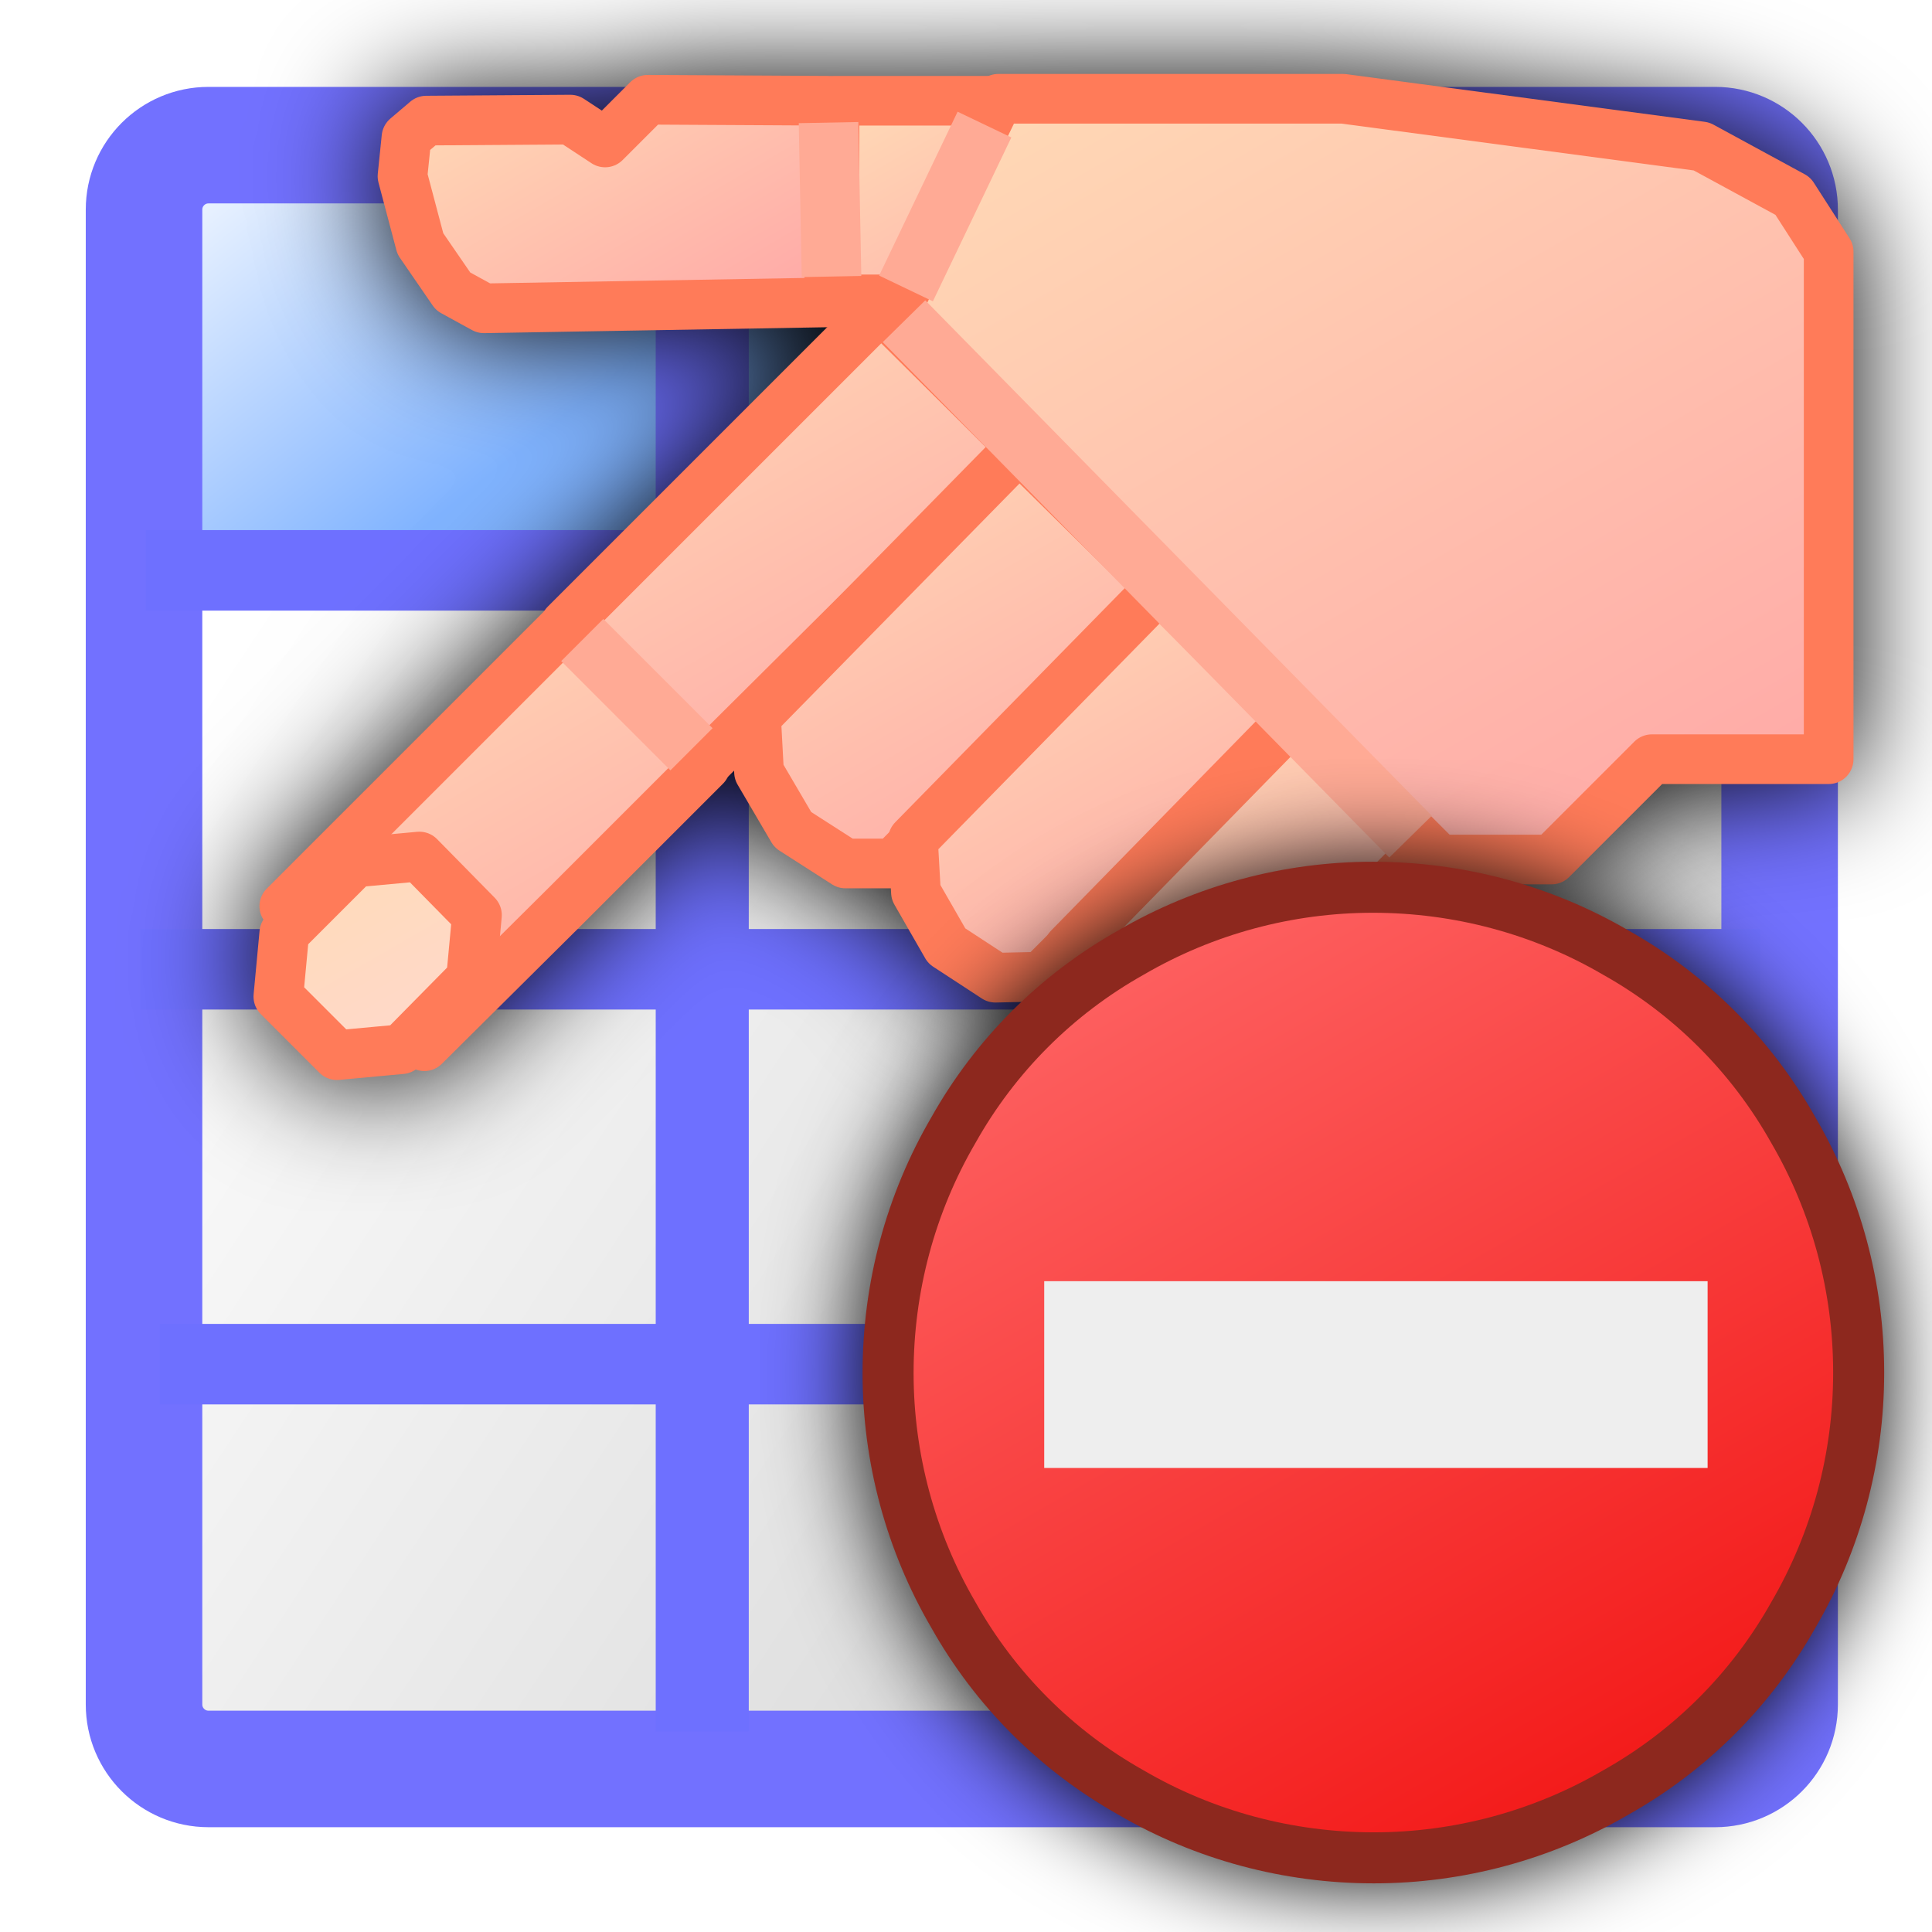
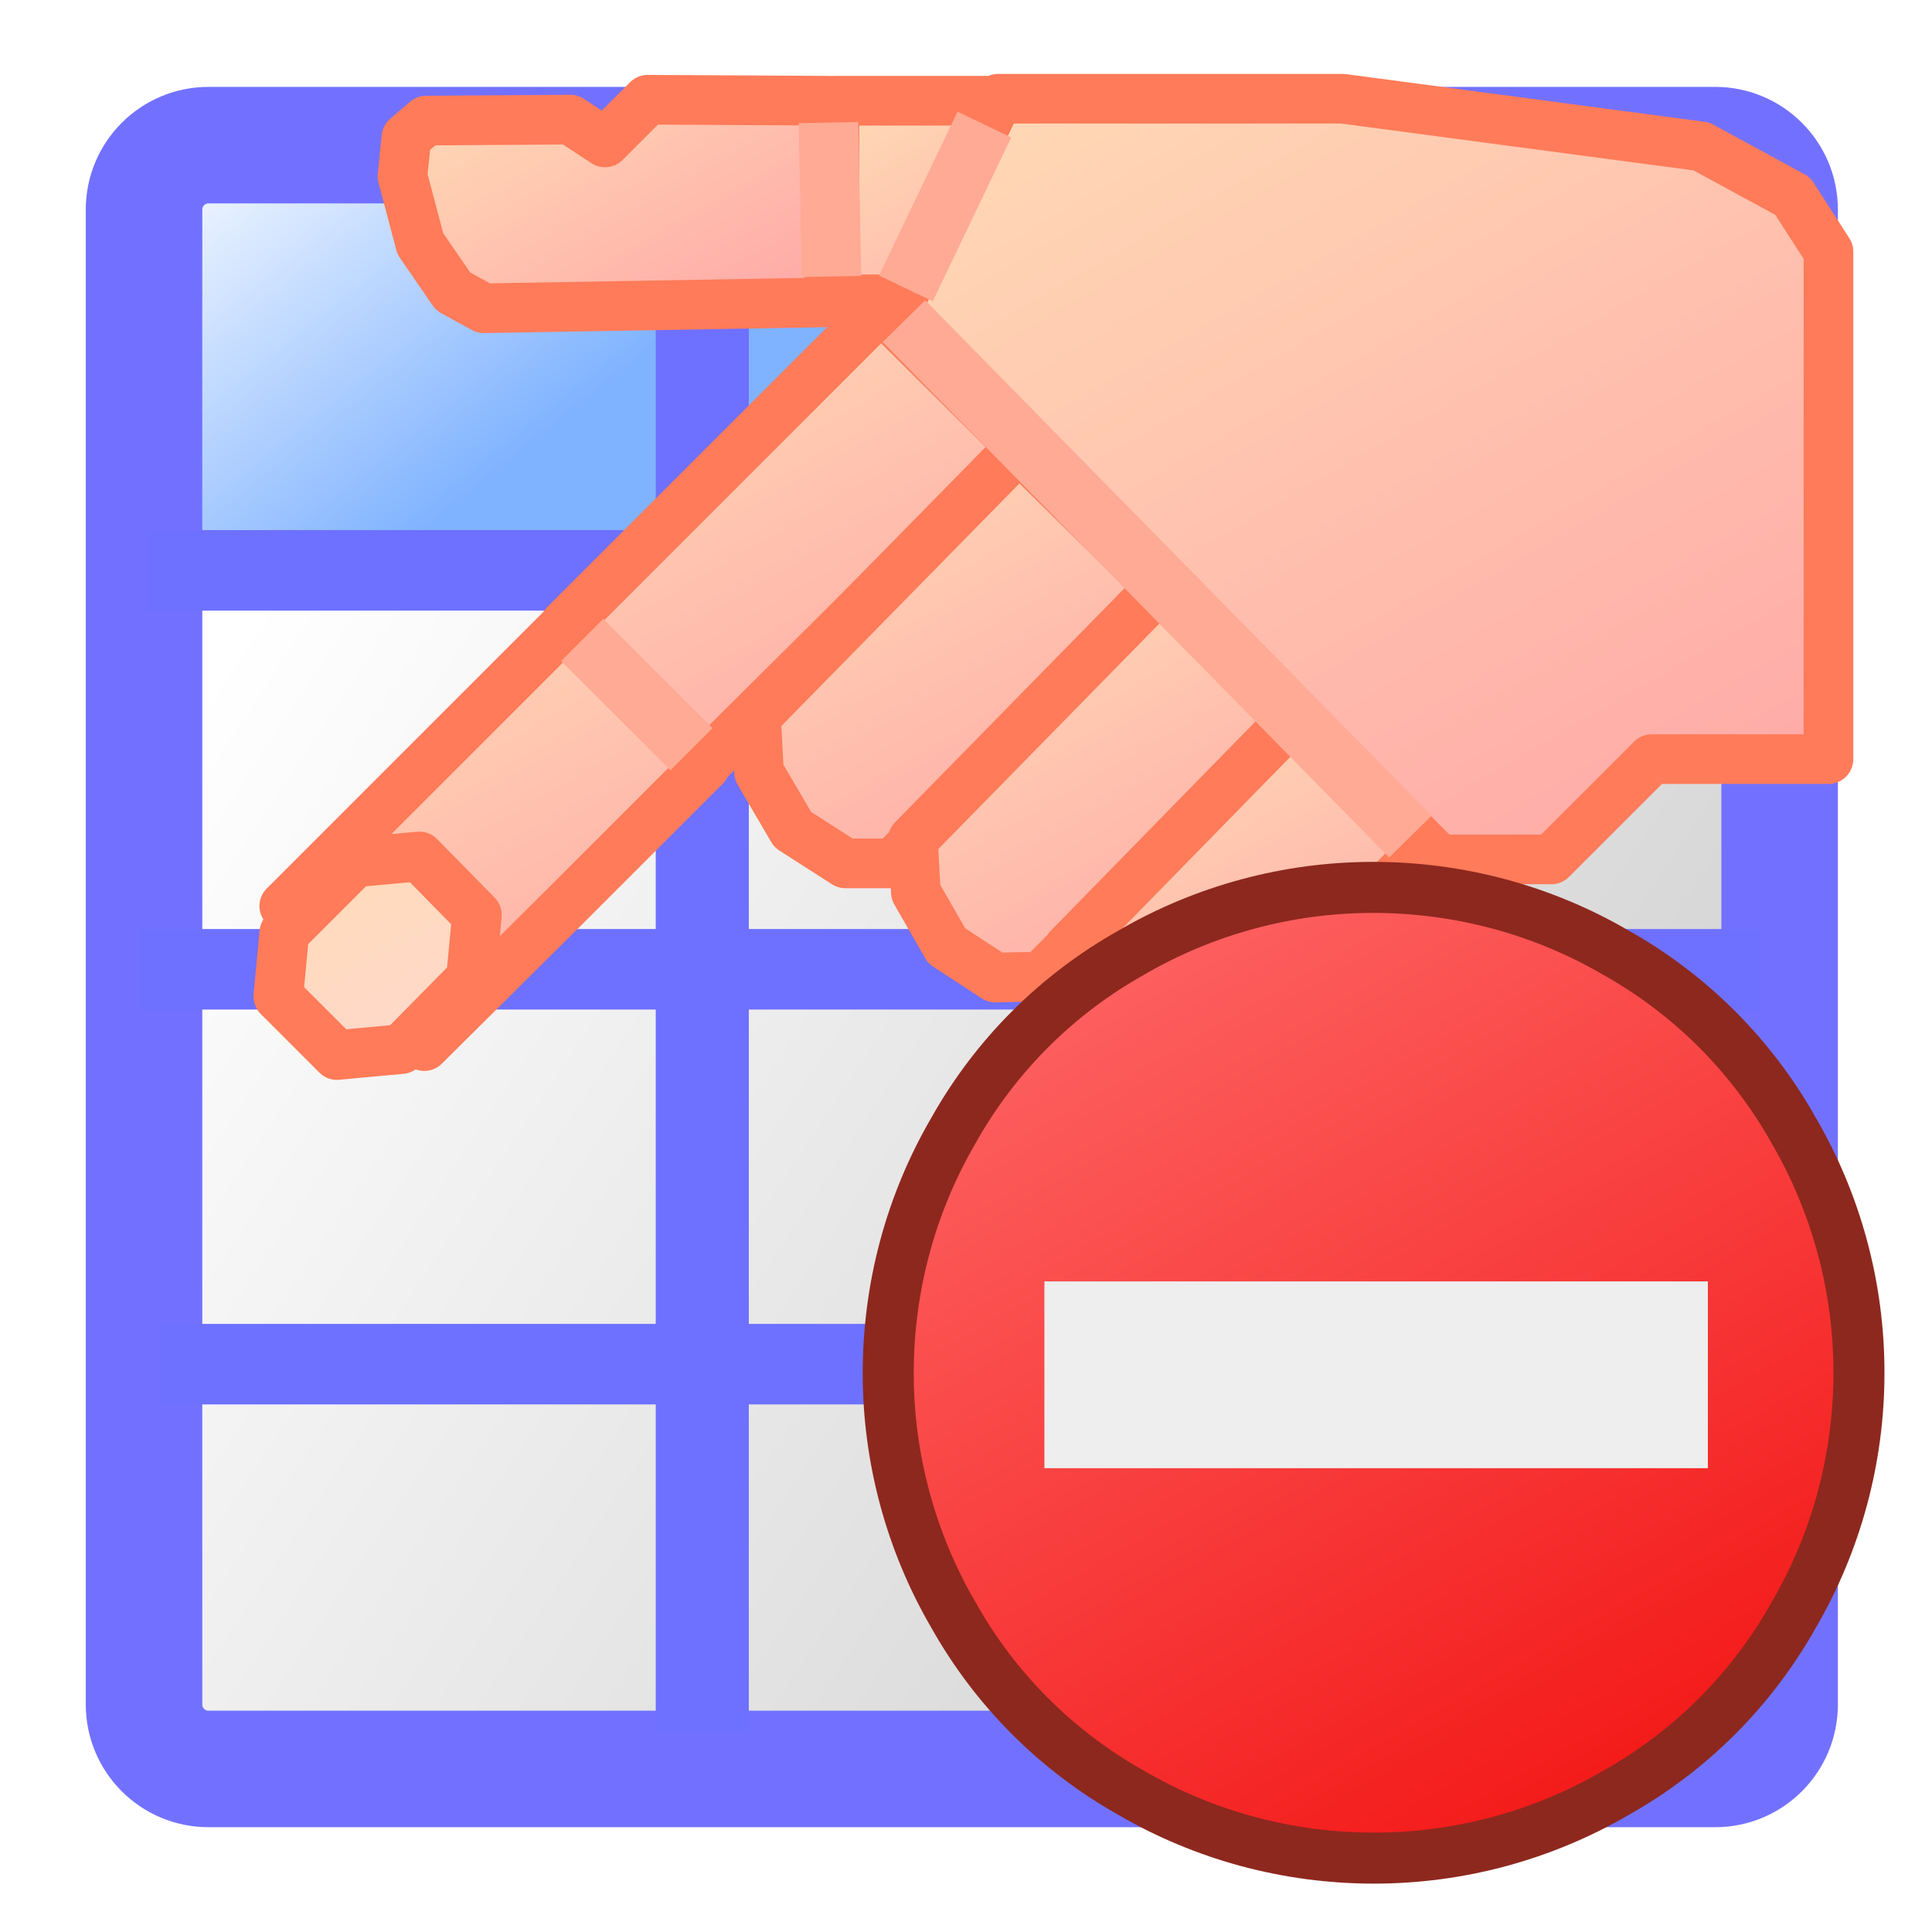
- <svg xmlns="http://www.w3.org/2000/svg" xmlns:xlink="http://www.w3.org/1999/xlink" id="svg1" viewBox="0 0 60 60" version="1.0" y="0" x="0">
-   <defs id="defs15">
-     <linearGradient id="linearGradient963">
-       <stop id="stop959" offset="0" style="stop-color:#cccccc;stop-opacity:1" />
-       <stop id="stop961" offset="1" style="stop-color:#ffffff;stop-opacity:1" />
+ <svg xmlns="http://www.w3.org/2000/svg" xmlns:xlink="http://www.w3.org/1999/xlink" viewBox="0 0 60 60">
+   <defs>
+     <linearGradient id="a">
+       <stop offset="0" style="stop-color:#ccc;stop-opacity:1" />
+       <stop offset="1" style="stop-color:#fff;stop-opacity:1" />
    </linearGradient>
-     <linearGradient id="linearGradient955">
-       <stop style="stop-color:#80b3ff;stop-opacity:1" offset="0" id="stop951" />
-       <stop style="stop-color:#ffffff;stop-opacity:1" offset="1" id="stop953" />
+     <linearGradient id="b">
+       <stop offset="0" style="stop-color:#80b3ff;stop-opacity:1" />
+       <stop offset="1" style="stop-color:#fff;stop-opacity:1" />
    </linearGradient>
-     <linearGradient xlink:href="#linearGradient963" id="linearGradient949" x1="53.419" y1="51.152" x2="6.899" y2="20.345" gradientUnits="userSpaceOnUse" />
-     <linearGradient xlink:href="#linearGradient955" id="linearGradient957" x1="13.687" y1="16.005" x2="4.473" y2="4.508" gradientUnits="userSpaceOnUse" />
-     <clipPath id="presentation_clip_path" clipPathUnits="userSpaceOnUse">
-       <rect x="0" y="0" width="2000" height="2000" id="rect2" />
+     <linearGradient xlink:href="#a" id="c" x1="53.419" x2="6.899" y1="51.152" y2="20.345" gradientUnits="userSpaceOnUse" />
+     <linearGradient xlink:href="#b" id="d" x1="13.687" x2="4.473" y1="16.005" y2="4.508" gradientUnits="userSpaceOnUse" />
+     <linearGradient id="g" x1="1040" x2="1227" y1="0" y2="324" gradientUnits="userSpaceOnUse">
+       <stop offset="0" style="stop-color:#ffdbb6" />
+       <stop offset="1" style="stop-color:#ffa6a6" />
+     </linearGradient>
+     <linearGradient id="h" x1="614" x2="813" y1="-6" y2="338" gradientUnits="userSpaceOnUse">
+       <stop offset="0" style="stop-color:#ffdbb6" />
+       <stop offset="1" style="stop-color:#ffa6a6" />
+     </linearGradient>
+     <linearGradient id="i" x1="1180" x2="1747" y1="-48" y2="934" gradientUnits="userSpaceOnUse">
+       <stop offset="0" style="stop-color:#ffdbb6" />
+       <stop offset="1" style="stop-color:#ffa6a6" />
+     </linearGradient>
+     <linearGradient id="j" x1="446" x2="736" y1="551" y2="1053" gradientUnits="userSpaceOnUse">
+       <stop offset="0" style="stop-color:#ffdbb6" />
+       <stop offset="1" style="stop-color:#ffa6a6" />
+     </linearGradient>
+     <linearGradient id="k" x1="736" x2="1049" y1="229" y2="772" gradientUnits="userSpaceOnUse">
+       <stop offset="0" style="stop-color:#ffdbb6" />
+       <stop offset="1" style="stop-color:#ffa6a6" />
+     </linearGradient>
+     <linearGradient id="l" x1="405" x2="542" y1="804" y2="1042" gradientUnits="userSpaceOnUse">
+       <stop offset="0" style="stop-color:#ffdbb6" />
+       <stop offset="1" style="stop-color:#ffd8ce" />
+     </linearGradient>
+     <linearGradient id="m" x1="917" x2="1201" y1="375" y2="867" gradientUnits="userSpaceOnUse">
+       <stop offset="0" style="stop-color:#ffdbb6" />
+       <stop offset="1" style="stop-color:#ffa6a6" />
+     </linearGradient>
+     <linearGradient id="n" x1="1071" x2="1337" y1="519" y2="979" gradientUnits="userSpaceOnUse">
+       <stop offset="0" style="stop-color:#ffdbb6" />
+       <stop offset="1" style="stop-color:#ffa6a6" />
+     </linearGradient>
+     <linearGradient id="o" x1="1224" x2="1471" y1="654" y2="1081" gradientUnits="userSpaceOnUse">
+       <stop offset="0" style="stop-color:#ffdbb6" />
+       <stop offset="1" style="stop-color:#ffa6a6" />
+     </linearGradient>
+     <linearGradient id="r" x1="1086" x2="1735" y1="857" y2="1982" gradientUnits="userSpaceOnUse">
+       <stop offset="0" style="stop-color:#ff6d6d" />
+       <stop offset="1" style="stop-color:#f10d0c" />
+     </linearGradient>
+     <clipPath id="f" clipPathUnits="userSpaceOnUse">
+       <path d="M0 0h2000v2000H0z" />
    </clipPath>
-     <linearGradient id="gradient1" x1="1040" y1="0" x2="1227" y2="324" gradientUnits="userSpaceOnUse">
-       <stop offset="0" style="stop-color:rgb(255,219,182)" id="stop53" />
-       <stop offset="1" style="stop-color:rgb(255,166,166)" id="stop55" />
-     </linearGradient>
-     <linearGradient id="gradient2" x1="614" y1="-6" x2="813" y2="338" gradientUnits="userSpaceOnUse">
-       <stop offset="0" style="stop-color:rgb(255,219,182)" id="stop71" />
-       <stop offset="1" style="stop-color:rgb(255,166,166)" id="stop73" />
-     </linearGradient>
-     <linearGradient id="gradient3" x1="1180" y1="-48" x2="1747" y2="934" gradientUnits="userSpaceOnUse">
-       <stop offset="0" style="stop-color:rgb(255,219,182)" id="stop91" />
-       <stop offset="1" style="stop-color:rgb(255,166,166)" id="stop93" />
-     </linearGradient>
-     <linearGradient id="gradient4" x1="446" y1="551" x2="736" y2="1053" gradientUnits="userSpaceOnUse">
-       <stop offset="0" style="stop-color:rgb(255,219,182)" id="stop116" />
-       <stop offset="1" style="stop-color:rgb(255,166,166)" id="stop118" />
-     </linearGradient>
-     <linearGradient id="gradient5" x1="736" y1="229" x2="1049" y2="772" gradientUnits="userSpaceOnUse">
-       <stop offset="0" style="stop-color:rgb(255,219,182)" id="stop134" />
-       <stop offset="1" style="stop-color:rgb(255,166,166)" id="stop136" />
-     </linearGradient>
-     <linearGradient id="gradient6" x1="405" y1="804" x2="542" y2="1042" gradientUnits="userSpaceOnUse">
-       <stop offset="0" style="stop-color:rgb(255,219,182)" id="stop152" />
-       <stop offset="1" style="stop-color:rgb(255,216,206)" id="stop154" />
-     </linearGradient>
-     <linearGradient id="gradient7" x1="917" y1="375" x2="1201" y2="867" gradientUnits="userSpaceOnUse">
-       <stop offset="0" style="stop-color:rgb(255,219,182)" id="stop170" />
-       <stop offset="1" style="stop-color:rgb(255,166,166)" id="stop172" />
-     </linearGradient>
-     <linearGradient id="gradient8" x1="1071" y1="519" x2="1337" y2="979" gradientUnits="userSpaceOnUse">
-       <stop offset="0" style="stop-color:rgb(255,219,182)" id="stop188" />
-       <stop offset="1" style="stop-color:rgb(255,166,166)" id="stop190" />
-     </linearGradient>
-     <linearGradient id="gradient9" x1="1224" y1="654" x2="1471" y2="1081" gradientUnits="userSpaceOnUse">
-       <stop offset="0" style="stop-color:rgb(255,219,182)" id="stop206" />
-       <stop offset="1" style="stop-color:rgb(255,166,166)" id="stop208" />
-     </linearGradient>
-     <filter style="color-interpolation-filters:sRGB;" id="filter1197">
-       <feFlood flood-opacity="1" flood-color="rgb(0,0,0)" result="flood" id="feFlood1187" />
-       <feComposite in="flood" in2="SourceGraphic" operator="in" result="composite1" id="feComposite1189" />
-       <feGaussianBlur in="composite1" stdDeviation="59.88" result="blur" id="feGaussianBlur1191" />
-       <feOffset dx="0" dy="0" result="offset" id="feOffset1193" />
-       <feComposite in="SourceGraphic" in2="offset" operator="over" result="composite2" id="feComposite1195" />
-     </filter>
-     <filter style="color-interpolation-filters:sRGB" id="filter993">
-       <feFlood flood-opacity="1" flood-color="rgb(0,0,0)" result="flood" id="feFlood983" />
-       <feComposite in="flood" in2="SourceGraphic" operator="in" result="composite1" id="feComposite985" />
-       <feGaussianBlur in="composite1" stdDeviation="47.305" result="blur" id="feGaussianBlur987" />
-       <feOffset dx="0" dy="0" result="offset" id="feOffset989" />
-       <feComposite in="SourceGraphic" in2="offset" operator="over" result="composite2" id="feComposite991" />
-     </filter>
-     <clipPath id="presentation_clip_path-2" clipPathUnits="userSpaceOnUse">
-       <rect x="0" y="0" width="2000" height="2000" id="rect2-8" />
+     <clipPath id="q" clipPathUnits="userSpaceOnUse">
+       <path d="M0 0h2000v2000H0z" />
    </clipPath>
-     <linearGradient id="gradient1-3" x1="1086" y1="857" x2="1735" y2="1982" gradientUnits="userSpaceOnUse">
-       <stop offset="0" style="stop-color:rgb(119,188,101)" id="stop53-7" />
-       <stop offset="1" style="stop-color:rgb(18,118,34)" id="stop55-8" />
-     </linearGradient>
-     <filter style="color-interpolation-filters:sRGB" id="filter923">
-       <feFlood flood-opacity="1" flood-color="rgb(0,0,0)" result="flood" id="feFlood913" />
-       <feComposite in="flood" in2="SourceGraphic" operator="in" result="composite1" id="feComposite915" />
-       <feGaussianBlur in="composite1" stdDeviation="47.305" result="blur" id="feGaussianBlur917" />
-       <feOffset dx="0" dy="0" result="offset" id="feOffset919" />
-       <feComposite in="SourceGraphic" in2="offset" operator="over" result="composite2" id="feComposite921" />
-     </filter>
-     <clipPath id="presentation_clip_path-5" clipPathUnits="userSpaceOnUse">
-       <rect x="0" y="0" width="2000" height="2000" id="rect2-3" />
-     </clipPath>
-     <linearGradient id="gradient1-1" x1="1086" y1="857" x2="1735" y2="1982" gradientUnits="userSpaceOnUse">
-       <stop offset="0" style="stop-color:rgb(255,109,109)" id="stop53-1" />
-       <stop offset="1" style="stop-color:rgb(241,13,12)" id="stop55-0" />
-     </linearGradient>
  </defs>
-   <rect style="fill:url(#linearGradient949);fill-opacity:1;stroke:none;stroke-width:3.619;stroke-linejoin:round;stroke-miterlimit:4;stroke-dasharray:none;stroke-opacity:1" id="rect896" width="50.795" height="37.223" x="4.473" y="17.713" />
-   <rect style="fill:url(#linearGradient957);fill-opacity:1;stroke:none;stroke-width:3.619;stroke-linejoin:round;stroke-miterlimit:4;stroke-dasharray:none;stroke-opacity:1" id="rect855" width="50.795" height="13.204" x="4.473" y="4.508" />
-   <rect id="rect863" style="fill:none;fill-opacity:1;fill-rule:evenodd;stroke:#7271ff;stroke-width:3.619;stroke-linejoin:round;stroke-opacity:1" rx="2.002" height="50.428" width="50.795" y="4.508" x="4.473" />
-   <path id="path866" style="fill:none;stroke:#6e70ff;stroke-width:2.5;stroke-opacity:1" d="m 4.962,42.365 h 50.306" />
-   <path id="path867" style="fill:none;stroke:#6e70ff;stroke-width:2.5;stroke-opacity:1" d="m 4.53,17.713 h 50.306" />
-   <path id="path868" style="fill:none;stroke:#6e70ff;stroke-width:2.89;stroke-opacity:1" d="M 21.809,5.148 V 53.771" />
-   <path id="path867-3" style="fill:none;stroke:#6e70ff;stroke-width:2.5;stroke-opacity:1" d="M 4.358,30.102 H 54.664" />
-   <path id="path868-1" style="fill:none;stroke:#6e70ff;stroke-width:2.89;stroke-opacity:1" d="M 38.58,5.775 V 54.399" />
-   <g transform="matrix(0.03084316,0,0,0.03084316,-2.860287,1.216404)" class="SlideGroup" id="g253" style="filter:url(#filter1197)">
-     <g id="g251">
-       <g id="container-id1">
-         <g id="id1" class="Slide" clip-path="url(#presentation_clip_path)">
-           <g class="Page" id="g247">
-             <g class="Group" id="g245">
-               <g class="Group" id="g87">
-                 <g class="com.sun.star.drawing.CustomShape" id="g67">
-                   <g id="id3">
-                     <rect class="BoundingBox" stroke="none" fill="none" x="908" y="37" width="451" height="251" id="rect51" />
-                     <g id="g62">
-                       <defs id="defs58">
-                         <linearGradient id="linearGradient1021" x1="1040" y1="0" x2="1227" y2="324" gradientUnits="userSpaceOnUse">
-                           <stop offset="0" style="stop-color:rgb(255,219,182)" id="stop1122" />
-                           <stop offset="1" style="stop-color:rgb(255,166,166)" id="stop1124" />
-                         </linearGradient>
-                       </defs>
-                       <path style="fill:url(#gradient1)" d="M 1133,262 H 933 V 62 h 400 v 200 z" id="path60" />
-                     </g>
-                     <path fill="none" stroke="#ff7b59" stroke-width="50" stroke-linejoin="round" d="M 1133,262 H 933 V 62 h 400 v 200 z" id="path64" />
-                   </g>
-                 </g>
-                 <g class="com.sun.star.drawing.PolyPolygonShape" id="g85">
-                   <g id="id4">
-                     <rect class="BoundingBox" stroke="none" fill="none" x="473" y="36" width="481" height="261" id="rect69" />
-                     <g id="g80">
-                       <defs id="defs76">
-                         <linearGradient id="linearGradient1023" x1="614" y1="-6" x2="813" y2="338" gradientUnits="userSpaceOnUse">
-                           <stop offset="0" style="stop-color:rgb(255,219,182)" id="stop1135" />
-                           <stop offset="1" style="stop-color:rgb(255,166,166)" id="stop1137" />
-                         </linearGradient>
-                       </defs>
-                       <path style="fill:url(#gradient2)" d="m 522,82 145,-1 35,23 43,-43 181,1 2,203 -348,6 -31,-17 -33,-48 -18,-68 4,-39 z" id="path78" />
-                     </g>
-                     <path fill="none" stroke="#ff7b59" stroke-width="50" stroke-linejoin="round" d="m 522,82 145,-1 35,23 43,-43 181,1 2,203 -348,6 -31,-17 -33,-48 -18,-68 4,-39 z" id="path82" />
-                   </g>
-                 </g>
-               </g>
-               <g class="com.sun.star.drawing.PolyPolygonShape" id="g105">
-                 <g id="id5">
-                   <rect class="BoundingBox" stroke="none" fill="none" x="967" y="35" width="993" height="817" id="rect89" />
-                   <g id="g100">
-                     <defs id="defs96">
-                       <linearGradient id="linearGradient1025" x1="1180" y1="-48" x2="1747" y2="934" gradientUnits="userSpaceOnUse">
-                         <stop offset="0" style="stop-color:rgb(255,219,182)" id="stop1149" />
-                         <stop offset="1" style="stop-color:rgb(255,166,166)" id="stop1151" />
-                       </linearGradient>
-                     </defs>
-                     <path style="fill:url(#gradient3)" d="m 1178,60 h 267 l 361,48 92,50 36,56 V 573 725 H 1756 L 1655,826 H 1542 L 993,277 1098,60 Z" id="path98" />
-                   </g>
-                   <path fill="none" stroke="#ff7b59" stroke-width="50" stroke-linejoin="round" d="m 1178,60 h 267 l 361,48 92,50 36,56 V 573 725 H 1756 L 1655,826 H 1542 L 993,277 1098,60 Z" id="path102" />
-                 </g>
-               </g>
-               <g class="com.sun.star.drawing.LineShape" id="g112">
-                 <g id="id6">
-                   <rect class="BoundingBox" stroke="none" fill="none" x="975" y="56" width="140" height="226" id="rect107" />
-                   <path fill="none" stroke="#ffaa95" stroke-width="60" stroke-linejoin="round" d="m 1084,86 -79,165" id="path109" />
-                 </g>
-               </g>
-               <g class="Group" id="g222">
-                 <g class="com.sun.star.drawing.CustomShape" id="g130">
-                   <g id="id7">
-                     <rect class="BoundingBox" stroke="none" fill="none" x="354" y="565" width="476" height="476" id="rect114" />
-                     <g id="g125">
-                       <defs id="defs121">
-                         <linearGradient id="linearGradient1027" x1="446" y1="551" x2="736" y2="1053" gradientUnits="userSpaceOnUse">
-                           <stop offset="0" style="stop-color:rgb(255,219,182)" id="stop1166" />
-                           <stop offset="1" style="stop-color:rgb(255,166,166)" id="stop1168" />
-                         </linearGradient>
-                       </defs>
-                       <path style="fill:url(#gradient4)" d="M 662,873 520,1014 379,873 662,590 803,732 Z" id="path123" />
-                     </g>
-                     <path fill="none" stroke="#ff7b59" stroke-width="50" stroke-linejoin="round" d="M 662,873 520,1014 379,873 662,590 803,732 Z" id="path127" />
-                   </g>
-                 </g>
-                 <g class="com.sun.star.drawing.CustomShape" id="g148">
-                   <g id="id8">
-                     <rect class="BoundingBox" stroke="none" fill="none" x="637" y="245" width="511" height="512" id="rect132" />
-                     <g id="g143">
-                       <defs id="defs139">
-                         <linearGradient id="linearGradient1029" x1="736" y1="229" x2="1049" y2="772" gradientUnits="userSpaceOnUse">
-                           <stop offset="0" style="stop-color:rgb(255,219,182)" id="stop1179" />
-                           <stop offset="1" style="stop-color:rgb(255,166,166)" id="stop1181" />
-                         </linearGradient>
-                       </defs>
-                       <path style="fill:url(#gradient5)" d="M 963,571 803,730 662,589 980,271 1122,412 Z" id="path141" />
-                     </g>
-                     <path fill="none" stroke="#ff7b59" stroke-width="50" stroke-linejoin="round" d="M 963,571 803,730 662,589 980,271 1122,412 Z" id="path145" />
-                   </g>
-                 </g>
-                 <g class="com.sun.star.drawing.PolyPolygonShape" id="g166">
-                   <g id="id9">
-                     <rect class="BoundingBox" stroke="none" fill="none" x="348" y="797" width="252" height="253" id="rect150" />
-                     <g id="g161">
-                       <defs id="defs157">
-                         <linearGradient id="linearGradient1031" x1="405" y1="804" x2="542" y2="1042" gradientUnits="userSpaceOnUse">
-                           <stop offset="0" style="stop-color:rgb(255,219,182)" id="stop1192" />
-                           <stop offset="1" style="stop-color:rgb(255,216,206)" id="stop1194" />
-                         </linearGradient>
-                       </defs>
-                       <path style="fill:url(#gradient6)" d="m 403,994 -30,-30 6,-64 71,-71 65,-6 58,59 -6,64 -70,71 -65,6 z" id="path159" />
-                     </g>
-                     <path fill="none" stroke="#ff7b59" stroke-width="50" stroke-linejoin="round" d="m 403,994 -30,-30 6,-64 71,-71 65,-6 58,59 -6,64 -70,71 -65,6 z" id="path163" />
-                   </g>
-                 </g>
-                 <g class="com.sun.star.drawing.PolyPolygonShape" id="g184">
-                   <g id="id10">
-                     <rect class="BoundingBox" stroke="none" fill="none" x="829" y="386" width="462" height="471" id="rect168" />
-                     <g id="g179">
-                       <defs id="defs175">
-                         <linearGradient id="linearGradient1033" x1="917" y1="375" x2="1201" y2="867" gradientUnits="userSpaceOnUse">
-                           <stop offset="0" style="stop-color:rgb(255,219,182)" id="stop1205" />
-                           <stop offset="1" style="stop-color:rgb(255,166,166)" id="stop1207" />
-                         </linearGradient>
-                       </defs>
-                       <path style="fill:url(#gradient7)" d="m 1119,412 -265,270 3,56 34,58 53,34 h 48 l 273,-274 z" id="path177" />
-                     </g>
-                     <path fill="none" stroke="#ff7b59" stroke-width="50" stroke-linejoin="round" d="m 1119,412 -265,270 3,56 34,58 53,34 h 48 l 273,-274 z" id="path181" />
-                   </g>
-                 </g>
-                 <g class="com.sun.star.drawing.PolyPolygonShape" id="g202">
-                   <g id="id11">
-                     <rect class="BoundingBox" stroke="none" fill="none" x="987" y="528" width="436" height="444" id="rect186" />
-                     <g id="g197">
-                       <defs id="defs193">
-                         <linearGradient id="linearGradient1035" x1="1071" y1="519" x2="1337" y2="979" gradientUnits="userSpaceOnUse">
-                           <stop offset="0" style="stop-color:rgb(255,219,182)" id="stop1218" />
-                           <stop offset="1" style="stop-color:rgb(255,166,166)" id="stop1220" />
-                         </linearGradient>
-                       </defs>
-                       <path style="fill:url(#gradient8)" d="m 1260,553 -248,253 3,53 31,54 49,32 46,-1 255,-256 z" id="path195" />
-                     </g>
-                     <path fill="none" stroke="#ff7b59" stroke-width="50" stroke-linejoin="round" d="m 1260,553 -248,253 3,53 31,54 49,32 46,-1 255,-256 z" id="path199" />
-                   </g>
-                 </g>
-                 <g class="com.sun.star.drawing.PolyPolygonShape" id="g220">
-                   <g id="id12">
-                     <rect class="BoundingBox" stroke="none" fill="none" x="1144" y="661" width="408" height="415" id="rect204" />
-                     <g id="g215">
-                       <defs id="defs211">
-                         <linearGradient id="RESERVED_FOR_INKSCAPE_DUPLICATE_DEF_000000000" x1="1224" y1="654" x2="1471" y2="1081" gradientUnits="userSpaceOnUse">
-                           <stop offset="0" style="stop-color:rgb(255,219,182)" id="stop1231" />
-                           <stop offset="1" style="stop-color:rgb(255,166,166)" id="stop1233" />
-                         </linearGradient>
-                       </defs>
-                       <path style="fill:url(#gradient9)" d="m 1393,686 -224,229 4,50 31,51 48,32 43,1 231,-232 z" id="path213" />
-                     </g>
-                     <path fill="none" stroke="#ff7b59" stroke-width="50" stroke-linejoin="round" d="m 1393,686 -224,229 4,50 31,51 48,32 43,1 231,-232 z" id="path217" />
-                   </g>
-                 </g>
-               </g>
-               <g class="com.sun.star.drawing.LineShape" id="g229">
-                 <g id="id13">
-                   <rect class="BoundingBox" stroke="none" fill="none" x="973" y="254" width="571" height="580" id="rect224" />
-                   <path fill="none" stroke="#ffaa95" stroke-width="60" stroke-linejoin="round" d="m 1003,284 510,519" id="path226" />
-                 </g>
-               </g>
-               <g class="com.sun.star.drawing.LineShape" id="g236">
-                 <g id="id14">
-                   <rect class="BoundingBox" stroke="none" fill="none" x="649" y="575" width="171" height="171" id="rect231" />
-                   <path fill="none" stroke="#ffaa95" stroke-width="60" stroke-linejoin="round" d="M 679,605 789,715" id="path233" />
-                 </g>
-               </g>
-               <g class="com.sun.star.drawing.LineShape" id="g243">
-                 <g id="id15">
-                   <rect class="BoundingBox" stroke="none" fill="none" x="897" y="54" width="64" height="216" id="rect238" />
-                   <path fill="none" stroke="#ffaa95" stroke-width="60" stroke-linejoin="round" d="m 927,84 3,155" id="path240" />
-                 </g>
-               </g>
+   <path d="M4.473 17.713h50.795v37.223H4.473z" style="fill:url(#c);fill-opacity:1;stroke:none;stroke-width:3.619;stroke-linejoin:round;stroke-miterlimit:4;stroke-dasharray:none;stroke-opacity:1" />
+   <path d="M4.473 4.508h50.795v13.204H4.473z" style="fill:url(#d);fill-opacity:1;stroke:none;stroke-width:3.619;stroke-linejoin:round;stroke-miterlimit:4;stroke-dasharray:none;stroke-opacity:1" />
+   <rect width="50.795" height="50.428" x="4.473" y="4.508" rx="2.002" style="fill:none;fill-opacity:1;fill-rule:evenodd;stroke:#7271ff;stroke-width:3.619;stroke-linejoin:round;stroke-opacity:1" />
+   <path d="M4.962 42.365h50.306M4.53 17.713h50.306" style="fill:none;stroke:#6e70ff;stroke-width:2.5;stroke-opacity:1" />
+   <path d="M21.81 5.148V53.77" style="fill:none;stroke:#6e70ff;stroke-width:2.89;stroke-opacity:1" />
+   <path d="M4.358 30.102h50.306" style="fill:none;stroke:#6e70ff;stroke-width:2.5;stroke-opacity:1" />
+   <path d="M38.58 5.775V54.4" style="fill:none;stroke:#6e70ff;stroke-width:2.89;stroke-opacity:1" />
+   <g class="SlideGroup" transform="translate(-2.86 1.216)scale(.03084)">
+     <g class="Slide" clip-path="url(#f)">
+       <g class="Page">
+         <g class="Group">
+           <g class="Group">
+             <g class="com.sun.star.drawing.CustomShape">
+               <path fill="none" d="M908 37h451v251H908z" class="BoundingBox" />
+               <path d="M1133 262H933V62h400v200z" style="fill:url(#g)" />
+               <path fill="none" stroke="#ff7b59" stroke-linejoin="round" stroke-width="50" d="M1133 262H933V62h400v200z" />
            </g>
+             <g class="com.sun.star.drawing.PolyPolygonShape">
+               <path fill="none" d="M473 36h481v261H473z" class="BoundingBox" />
+               <path d="m522 82 145-1 35 23 43-43 181 1 2 203-348 6-31-17-33-48-18-68 4-39z" style="fill:url(#h)" />
+               <path fill="none" stroke="#ff7b59" stroke-linejoin="round" stroke-width="50" d="m522 82 145-1 35 23 43-43 181 1 2 203-348 6-31-17-33-48-18-68 4-39z" />
+             </g>
+           </g>
+           <g class="com.sun.star.drawing.PolyPolygonShape">
+             <path fill="none" d="M967 35h993v817H967z" class="BoundingBox" />
+             <path d="M1178 60h267l361 48 92 50 36 56v511h-178l-101 101h-113L993 277l105-217Z" style="fill:url(#i)" />
+             <path fill="none" stroke="#ff7b59" stroke-linejoin="round" stroke-width="50" d="M1178 60h267l361 48 92 50 36 56v511h-178l-101 101h-113L993 277l105-217Z" />
+           </g>
+           <g fill="none" class="com.sun.star.drawing.LineShape">
+             <path d="M975 56h140v226H975z" class="BoundingBox" />
+             <path stroke="#ffaa95" stroke-linejoin="round" stroke-width="60" d="m1084 86-79 165" />
+           </g>
+           <g class="Group">
+             <g class="com.sun.star.drawing.CustomShape">
+               <path fill="none" d="M354 565h476v476H354z" class="BoundingBox" />
+               <path d="m662 873-142 141-141-141 283-283 141 142Z" style="fill:url(#j)" />
+               <path fill="none" stroke="#ff7b59" stroke-linejoin="round" stroke-width="50" d="m662 873-142 141-141-141 283-283 141 142Z" />
+             </g>
+             <g class="com.sun.star.drawing.CustomShape">
+               <path fill="none" d="M637 245h511v512H637z" class="BoundingBox" />
+               <path d="M963 571 803 730 662 589l318-318 142 141Z" style="fill:url(#k)" />
+               <path fill="none" stroke="#ff7b59" stroke-linejoin="round" stroke-width="50" d="M963 571 803 730 662 589l318-318 142 141Z" />
+             </g>
+             <g class="com.sun.star.drawing.PolyPolygonShape">
+               <path fill="none" d="M348 797h252v253H348z" class="BoundingBox" />
+               <path d="m403 994-30-30 6-64 71-71 65-6 58 59-6 64-70 71-65 6z" style="fill:url(#l)" />
+               <path fill="none" stroke="#ff7b59" stroke-linejoin="round" stroke-width="50" d="m403 994-30-30 6-64 71-71 65-6 58 59-6 64-70 71-65 6z" />
+             </g>
+             <g class="com.sun.star.drawing.PolyPolygonShape">
+               <path fill="none" d="M829 386h462v471H829z" class="BoundingBox" />
+               <path d="M1119 412 854 682l3 56 34 58 53 34h48l273-274z" style="fill:url(#m)" />
+               <path fill="none" stroke="#ff7b59" stroke-linejoin="round" stroke-width="50" d="M1119 412 854 682l3 56 34 58 53 34h48l273-274z" />
+             </g>
+             <g class="com.sun.star.drawing.PolyPolygonShape">
+               <path fill="none" d="M987 528h436v444H987z" class="BoundingBox" />
+               <path d="m1260 553-248 253 3 53 31 54 49 32 46-1 255-256z" style="fill:url(#n)" />
+               <path fill="none" stroke="#ff7b59" stroke-linejoin="round" stroke-width="50" d="m1260 553-248 253 3 53 31 54 49 32 46-1 255-256z" />
+             </g>
+             <g class="com.sun.star.drawing.PolyPolygonShape">
+               <path fill="none" d="M1144 661h408v415h-408z" class="BoundingBox" />
+               <path d="m1393 686-224 229 4 50 31 51 48 32 43 1 231-232z" style="fill:url(#o)" />
+               <path fill="none" stroke="#ff7b59" stroke-linejoin="round" stroke-width="50" d="m1393 686-224 229 4 50 31 51 48 32 43 1 231-232z" />
+             </g>
+           </g>
+           <g fill="none" class="com.sun.star.drawing.LineShape">
+             <path d="M973 254h571v580H973z" class="BoundingBox" />
+             <path stroke="#ffaa95" stroke-linejoin="round" stroke-width="60" d="m1003 284 510 519" />
+           </g>
+           <g fill="none" class="com.sun.star.drawing.LineShape">
+             <path d="M649 575h171v171H649z" class="BoundingBox" />
+             <path stroke="#ffaa95" stroke-linejoin="round" stroke-width="60" d="m679 605 110 110" />
+           </g>
+           <g fill="none" class="com.sun.star.drawing.LineShape">
+             <path d="M897 54h64v216h-64z" class="BoundingBox" />
+             <path stroke="#ffaa95" stroke-linejoin="round" stroke-width="60" d="m927 84 3 155" />
          </g>
        </g>
      </g>
    </g>
  </g>
-   <g transform="matrix(0.03169542,0,0,0.03169542,-2.055289,-2.365997)" class="SlideGroup" id="g82" style="filter:url(#filter923)">
-     <g id="g80-0">
-       <g id="container-id1-9">
-         <g id="id1-4" class="Slide" clip-path="url(#presentation_clip_path-5)">
-           <g class="Page" id="g76">
-             <g class="com.sun.star.drawing.CustomShape" id="g67-7">
-               <g id="id3-0">
-                 <rect class="BoundingBox" stroke="none" fill="none" x="910" y="919" width="1003" height="1003" id="rect51-2" />
-                 <g id="g62-3">
-                   <defs id="defs58-5">
-                     <linearGradient id="linearGradient1455" x1="1086" y1="857" x2="1735" y2="1982" gradientUnits="userSpaceOnUse">
-                       <stop offset="0" style="stop-color:rgb(255,109,109)" id="stop905" />
-                       <stop offset="1" style="stop-color:rgb(241,13,12)" id="stop907" />
-                     </linearGradient>
-                   </defs>
-                   <path style="fill:url(#gradient1-1)" d="m 1886,1420 -1,31 -3,31 -5,30 -7,31 -9,29 -11,29 -13,29 -15,27 -16,27 -18,25 -20,24 -21,23 -23,21 -24,20 -25,18 -27,16 -27,15 -29,13 -29,11 -29,9 -31,7 -30,5 -31,3 -31,1 -32,-1 -31,-3 -30,-5 -31,-7 -29,-9 -29,-11 -29,-13 -27,-15 -27,-16 -25,-18 -24,-20 -23,-21 -21,-23 -20,-24 -18,-25 -16,-27 -15,-27 -13,-29 -11,-29 -9,-29 -7,-31 -5,-30 -3,-31 -1,-31 1,-32 3,-31 5,-30 7,-31 9,-29 11,-29 13,-29 15,-27 16,-27 18,-25 20,-24 21,-23 23,-21 24,-20 25,-18 27,-16 27,-15 29,-13 29,-11 29,-9 31,-7 30,-5 31,-3 31,-1 32,1 31,3 30,5 31,7 29,9 29,11 29,13 27,15 27,16 25,18 24,20 23,21 21,23 20,24 18,25 16,27 15,27 13,29 11,29 9,29 7,31 5,30 3,31 1,31 z" id="path60-1" />
-                 </g>
-                 <path fill="none" stroke="#8d281e" stroke-width="50" stroke-linejoin="round" d="m 1886,1420 c 0,83 -22,165 -64,237 -41,73 -101,133 -174,174 -72,42 -154,64 -237,64 -84,0 -166,-22 -238,-64 -73,-41 -133,-101 -174,-174 -42,-72 -64,-154 -64,-237 0,-84 22,-166 64,-238 41,-73 101,-133 174,-174 72,-42 154,-64 237,-64 84,0 166,22 238,64 73,41 133,101 174,174 42,72 64,154 64,237 z" id="path64-9" />
-               </g>
-             </g>
-             <g class="com.sun.star.drawing.CustomShape" id="g74">
-               <g id="id4-9">
-                 <rect class="BoundingBox" stroke="none" fill="none" x="1088" y="1330" width="651" height="185" id="rect69-3" />
-                 <path fill="#eeeeee" stroke="none" d="m 1088,1330 h 650 v 0 0 183 0 0 h -650 v 0 0 z" id="path71" />
-               </g>
-             </g>
-           </g>
+   <g class="SlideGroup" transform="translate(-2.055 -2.366)scale(.0317)">
+     <g class="Slide" clip-path="url(#q)">
+       <g class="Page">
+         <g class="com.sun.star.drawing.CustomShape">
+           <path fill="none" d="M910 919h1003v1003H910z" class="BoundingBox" />
+           <path d="m1886 1420-1 31-3 31-5 30-7 31-9 29-11 29-13 29-15 27-16 27-18 25-20 24-21 23-23 21-24 20-25 18-27 16-27 15-29 13-29 11-29 9-31 7-30 5-31 3-31 1-32-1-31-3-30-5-31-7-29-9-29-11-29-13-27-15-27-16-25-18-24-20-23-21-21-23-20-24-18-25-16-27-15-27-13-29-11-29-9-29-7-31-5-30-3-31-1-31 1-32 3-31 5-30 7-31 9-29 11-29 13-29 15-27 16-27 18-25 20-24 21-23 23-21 24-20 25-18 27-16 27-15 29-13 29-11 29-9 31-7 30-5 31-3 31-1 32 1 31 3 30 5 31 7 29 9 29 11 29 13 27 15 27 16 25 18 24 20 23 21 21 23 20 24 18 25 16 27 15 27 13 29 11 29 9 29 7 31 5 30 3 31 1 31z" style="fill:url(#r)" />
+           <path fill="none" stroke="#8d281e" stroke-linejoin="round" stroke-width="50" d="M1886 1420c0 83-22 165-64 237-41 73-101 133-174 174-72 42-154 64-237 64-84 0-166-22-238-64-73-41-133-101-174-174-42-72-64-154-64-237 0-84 22-166 64-238 41-73 101-133 174-174 72-42 154-64 237-64 84 0 166 22 238 64 73 41 133 101 174 174 42 72 64 154 64 237z" />
+         </g>
+         <g class="com.sun.star.drawing.CustomShape">
+           <path fill="none" d="M1088 1330h651v185h-651z" class="BoundingBox" />
+           <path fill="#eee" d="M1088 1330h650v183h-650z" />
        </g>
      </g>
    </g>
  </g>
</svg>
